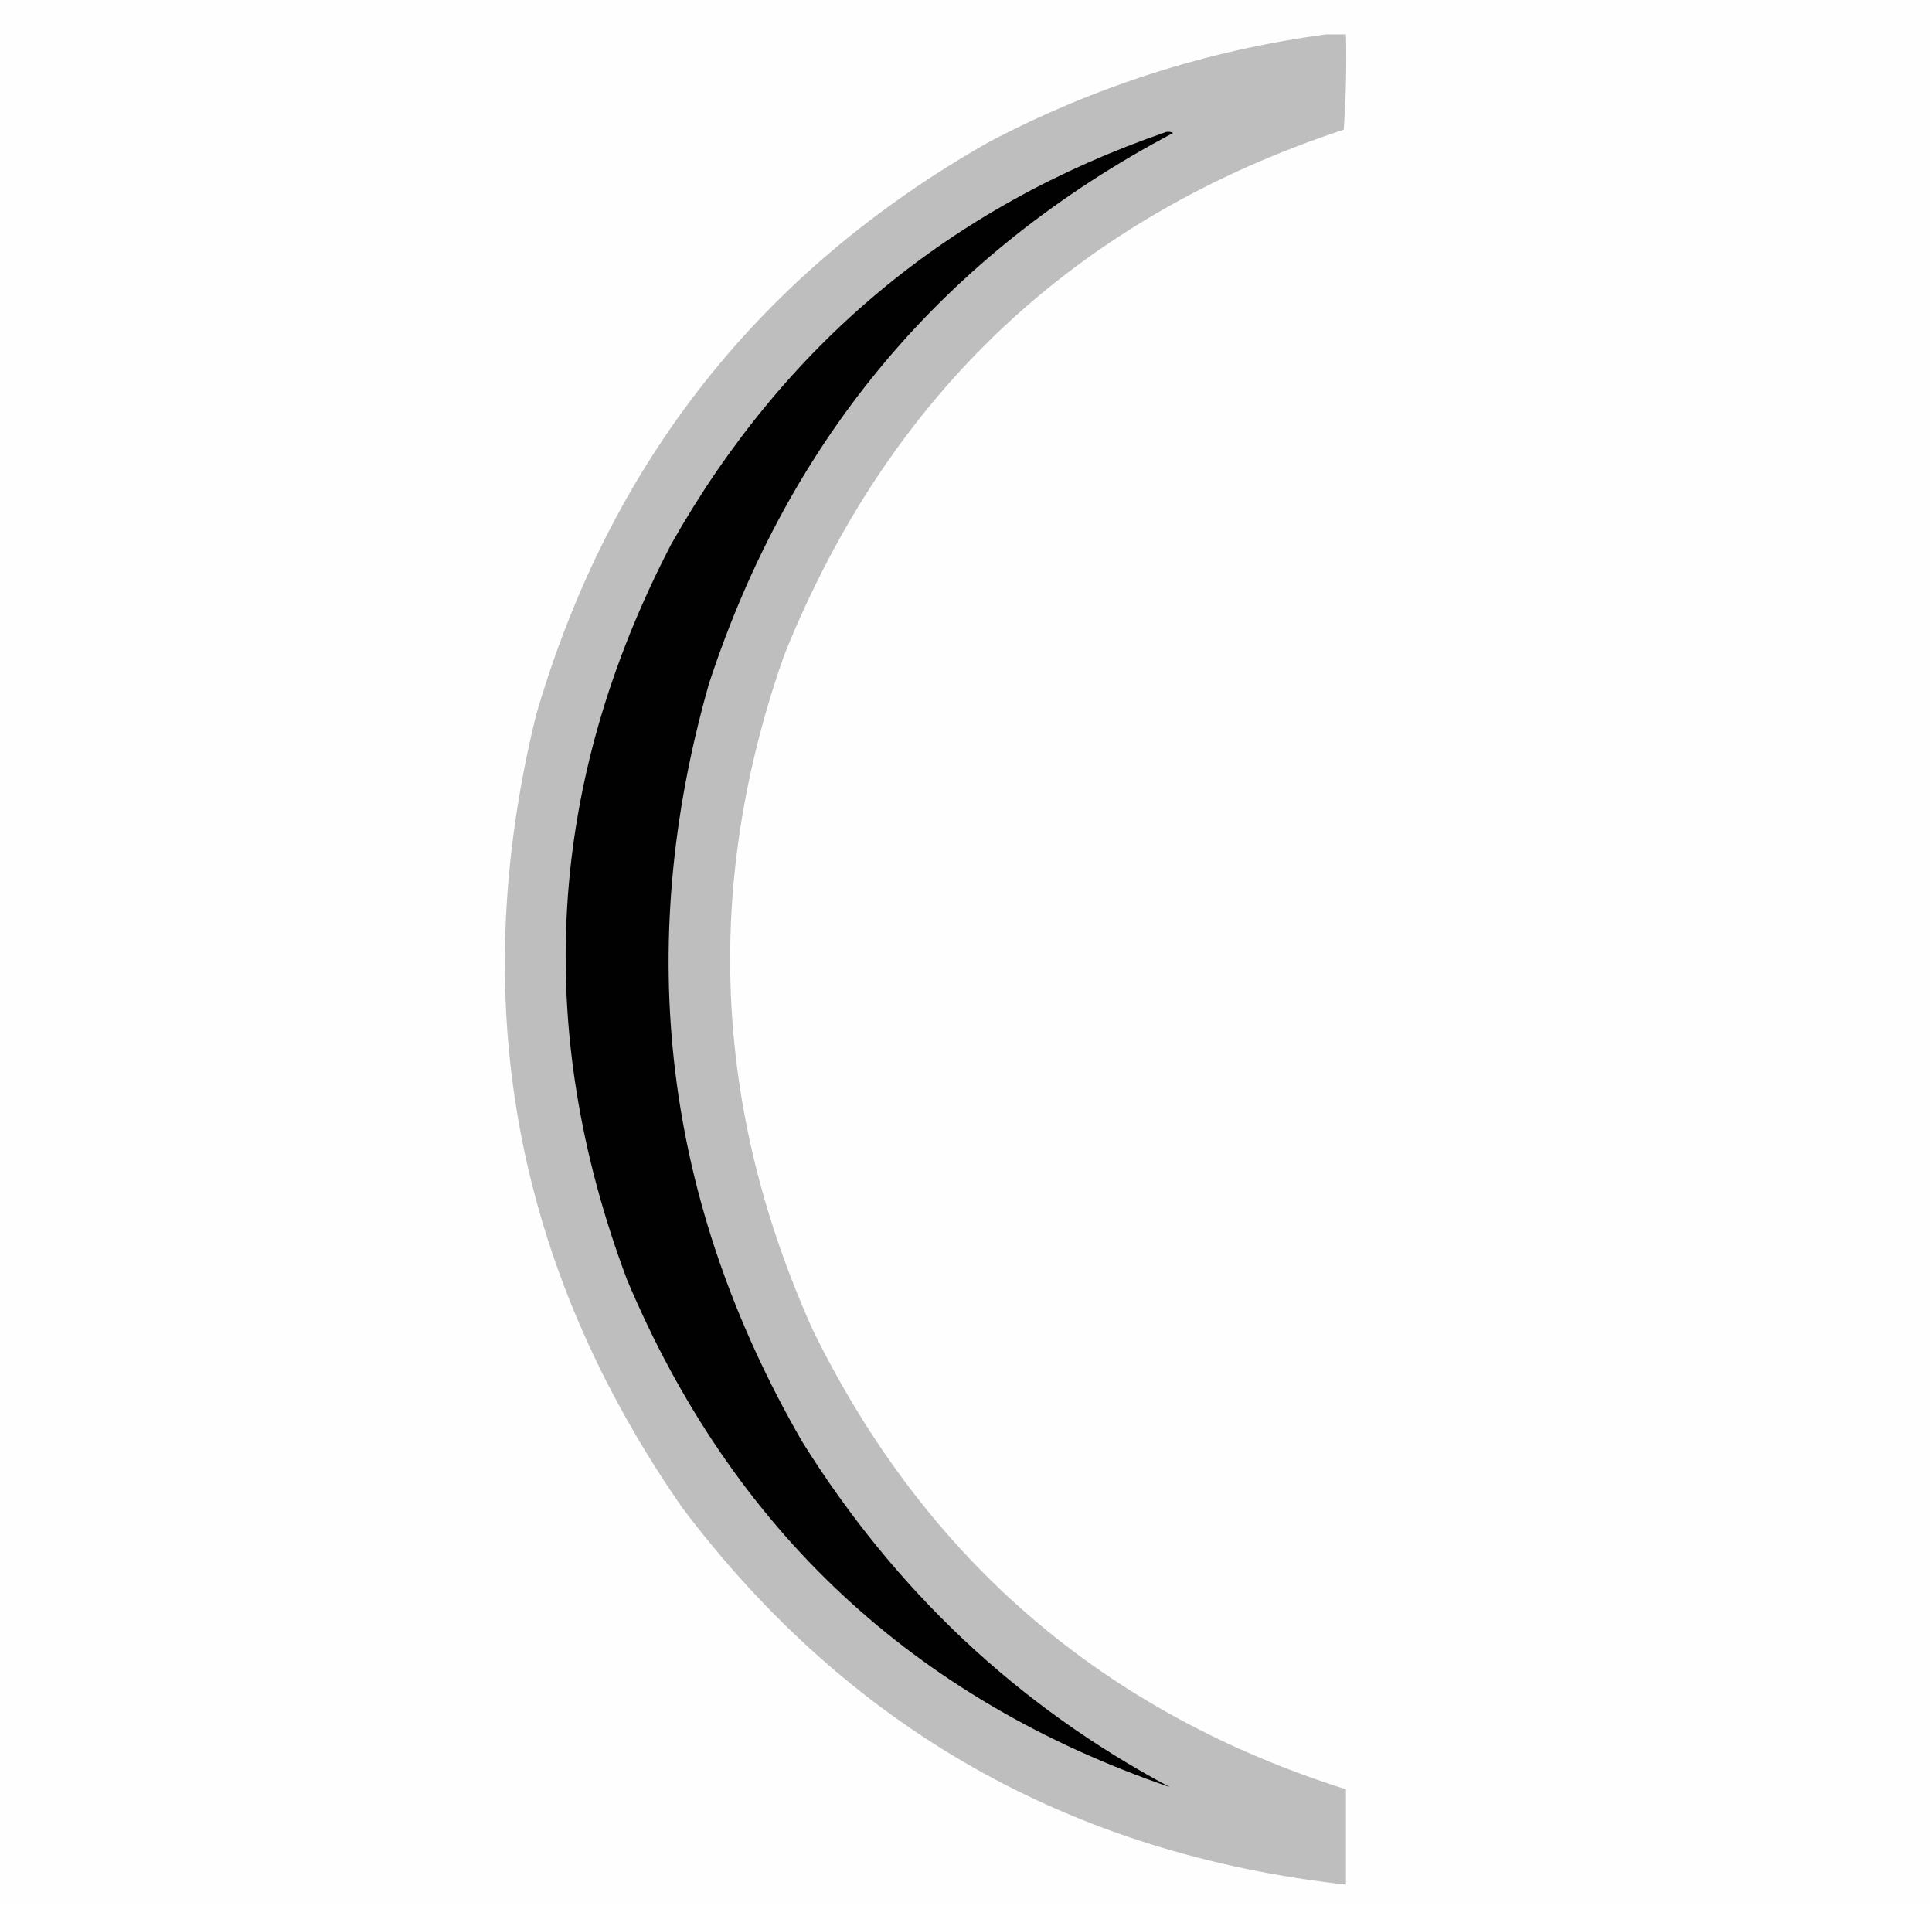
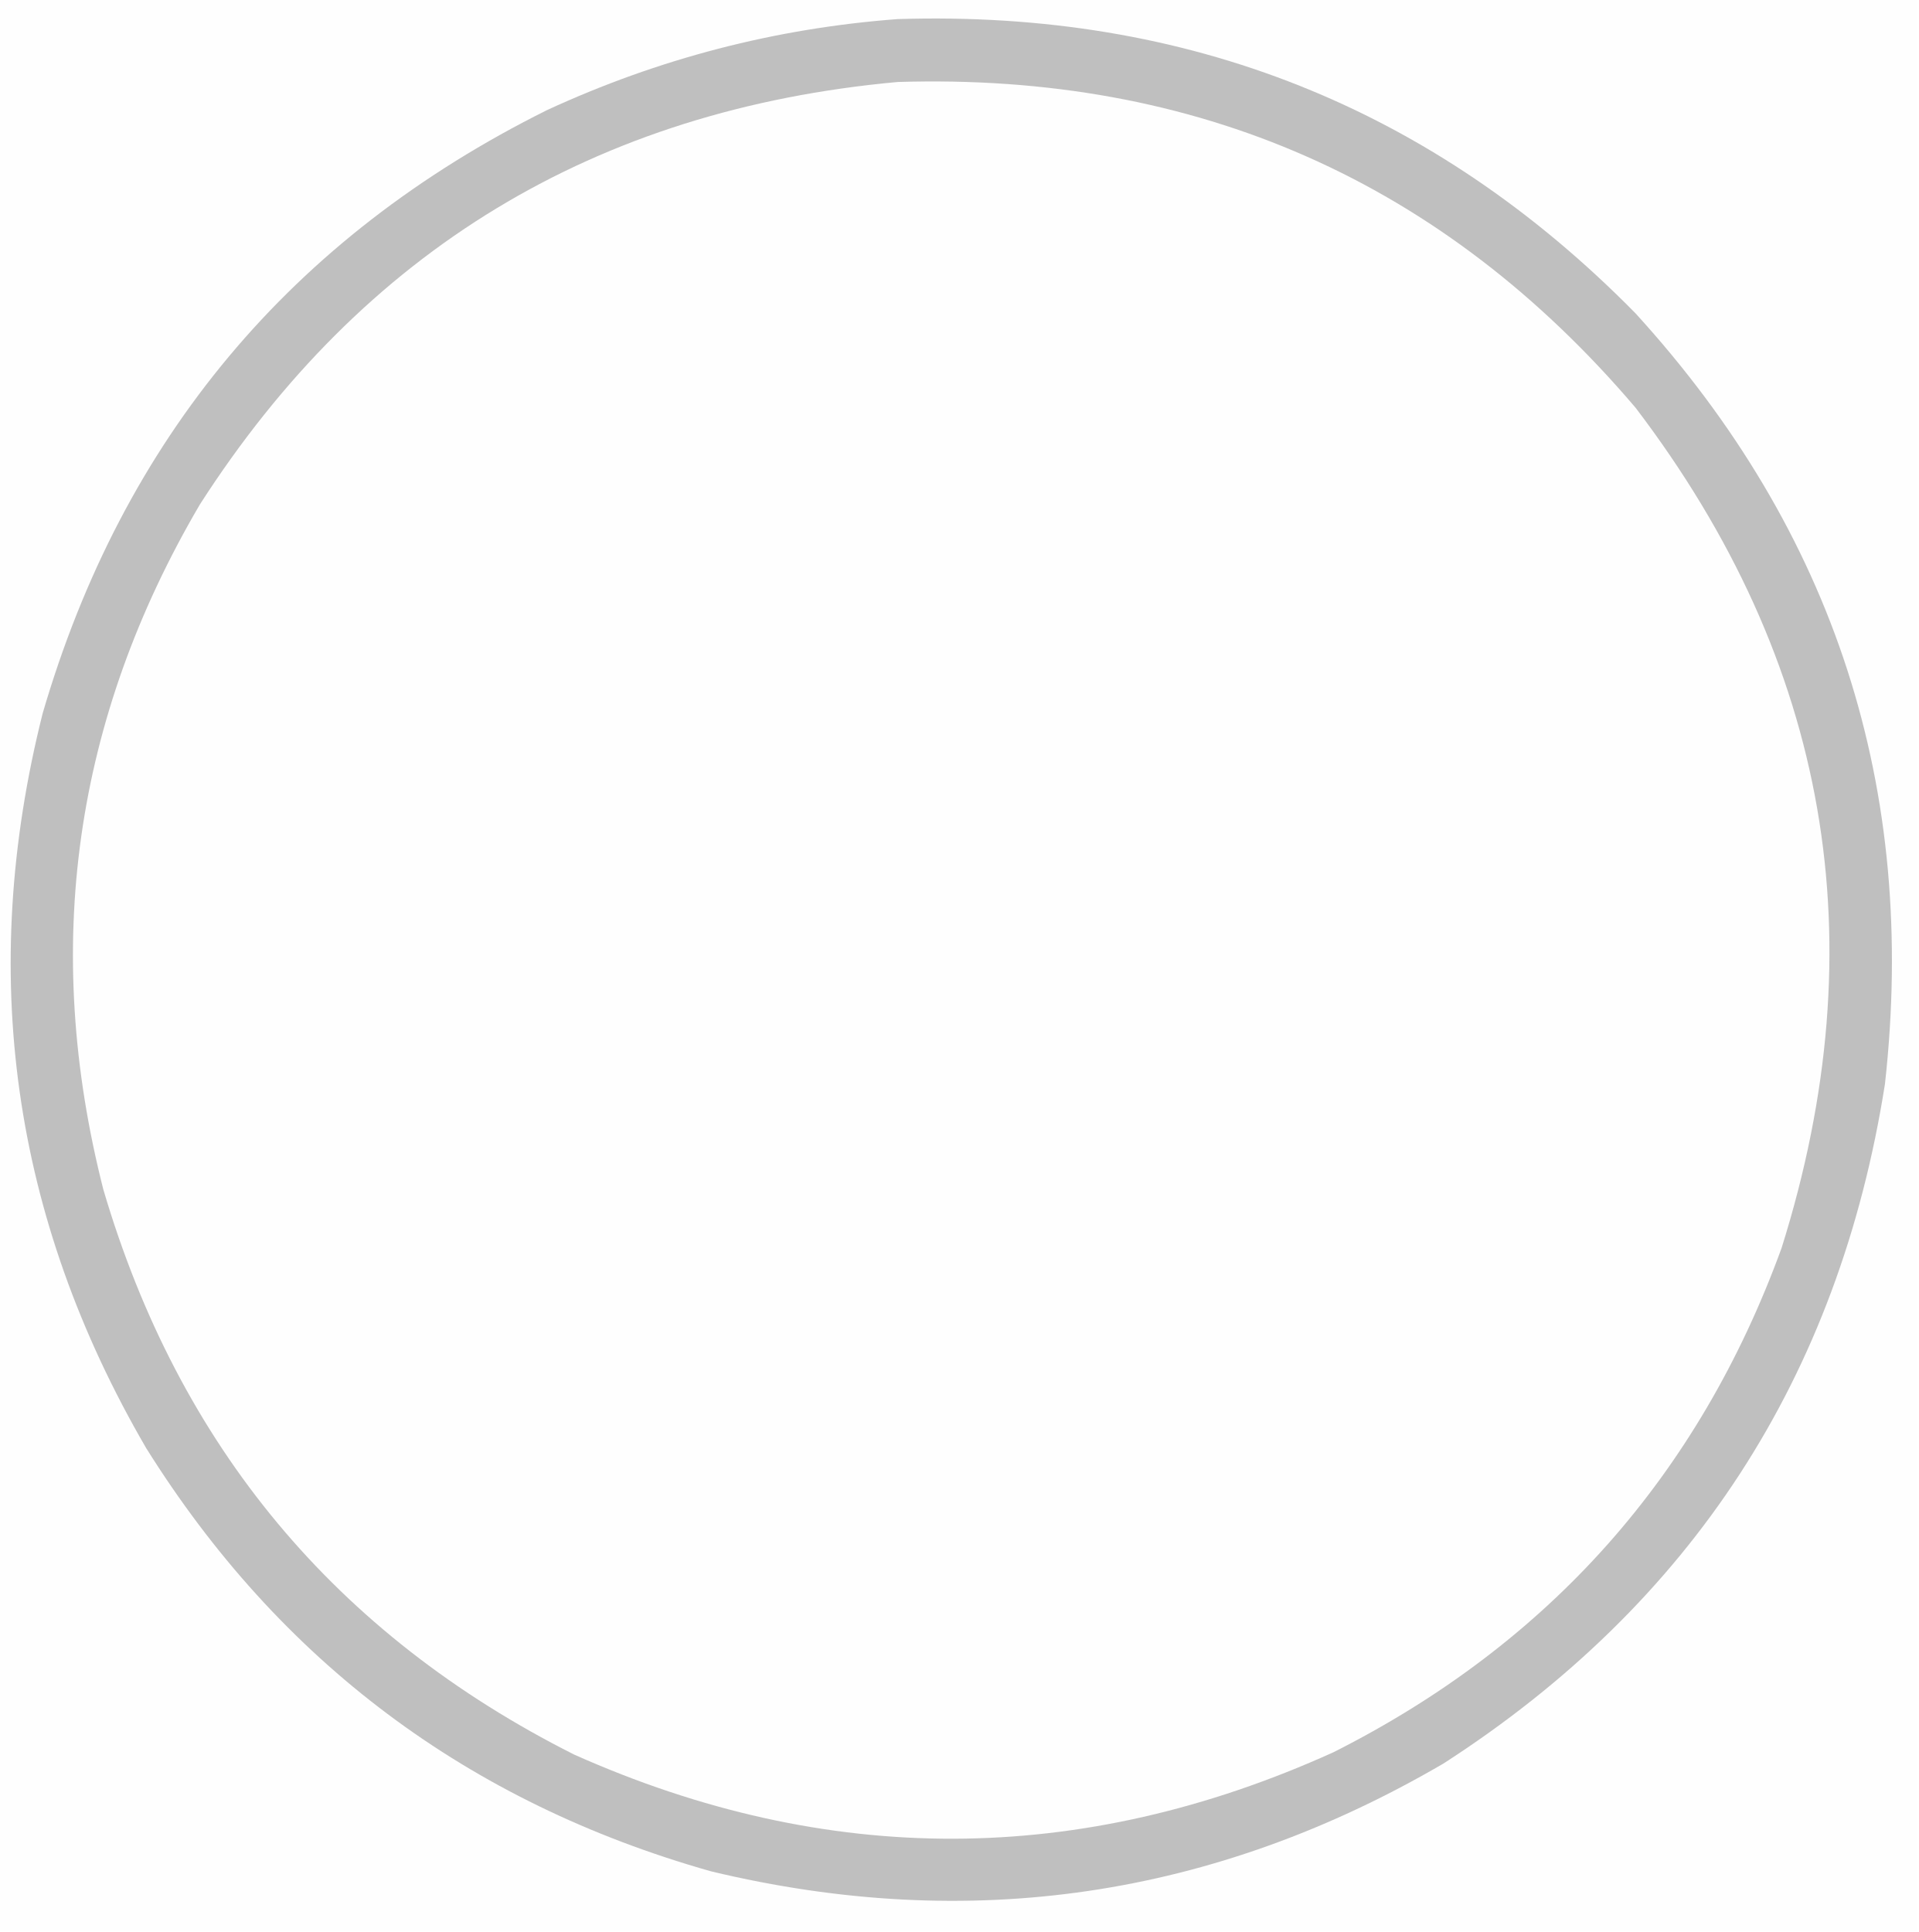
- <svg xmlns="http://www.w3.org/2000/svg" version="1.1" width="872px" height="860px" style="shape-rendering:geometricPrecision; text-rendering:geometricPrecision; image-rendering:optimizeQuality; fill-rule:evenodd; clip-rule:evenodd">
+ <svg xmlns="http://www.w3.org/2000/svg" version="1.1" width="854px" height="860px" style="shape-rendering:geometricPrecision; text-rendering:geometricPrecision; image-rendering:optimizeQuality; fill-rule:evenodd; clip-rule:evenodd">
  <g>
-     <path style="opacity:1" fill="#fefefe" d="M -0.5,-0.5 C 290.167,-0.5 580.833,-0.5 871.5,-0.5C 871.5,286.167 871.5,572.833 871.5,859.5C 580.833,859.5 290.167,859.5 -0.5,859.5C -0.5,572.833 -0.5,286.167 -0.5,-0.5 Z" />
+     <path style="opacity:1" fill="#fefefe" d="M -0.5,-0.5 C 284.167,-0.5 568.833,-0.5 853.5,-0.5C 853.5,286.167 853.5,572.833 853.5,859.5C 568.833,859.5 284.167,859.5 -0.5,859.5C -0.5,572.833 -0.5,286.167 -0.5,-0.5 Z" />
  </g>
  <g>
-     <path style="opacity:1" fill="#bebebe" d="M 598.5,15.5 C 601.5,15.5 604.5,15.5 607.5,15.5C 607.833,29.849 607.499,44.182 606.5,58.5C 485.685,98.482 401.519,177.482 354,295.5C 317.536,398.807 321.869,500.474 367,600.5C 417.783,703.793 497.95,772.793 607.5,807.5C 607.5,821.833 607.5,836.167 607.5,850.5C 482.9,836.584 383.067,779.917 308,680.5C 232.141,571.372 210.141,452.039 242,322.5C 275.285,208.568 343.452,122.402 446.5,64C 494.371,38.876 545.037,22.709 598.5,15.5 Z" />
+     <path style="opacity:1" fill="#bfbfbf" d="M 399.5,8.5 C 528.631,4.408 638.131,48.075 728,139.5C 816.614,236.685 853.614,351.019 839,482.5C 818.503,612.919 753.003,713.752 642.5,785C 540.366,844.639 431.699,860.639 316.5,833C 208.249,802.374 124.415,739.541 65,644.5C 5.298,541.854 -10.035,432.854 19,317.5C 54.714,195.21 129.547,105.71 243.5,49C 293.16,26.086 345.16,12.586 399.5,8.5 Z" />
  </g>
  <g>
-     <path style="opacity:1" fill="#010101" d="M 526.5,59.5 C 527.552,59.35 528.552,59.517 529.5,60C 426.288,114.532 356.454,197.365 320,308.5C 285.753,428.522 299.753,542.522 362,650.5C 404.092,717.93 459.425,769.93 528,806.5C 412.189,766.689 330.522,690.355 283,577.5C 240.31,463.78 246.977,353.114 303,245.5C 354.057,155.272 428.557,93.272 526.5,59.5 Z" />
+     <path style="opacity:1" fill="#fefefe" d="M 399.5,36.5 C 532.722,32.362 642.222,80.695 728,181.5C 814.102,294.654 835.768,419.321 793,555.5C 756.155,656.693 689.655,731.527 593.5,780C 480.884,830.973 368.218,831.306 255.5,781C 149.45,727.594 79.617,643.76 46,529.5C 18.536,421.752 32.869,320.085 89,224.5C 161.608,111.421 265.108,48.754 399.5,36.5 Z" />
  </g>
</svg>
